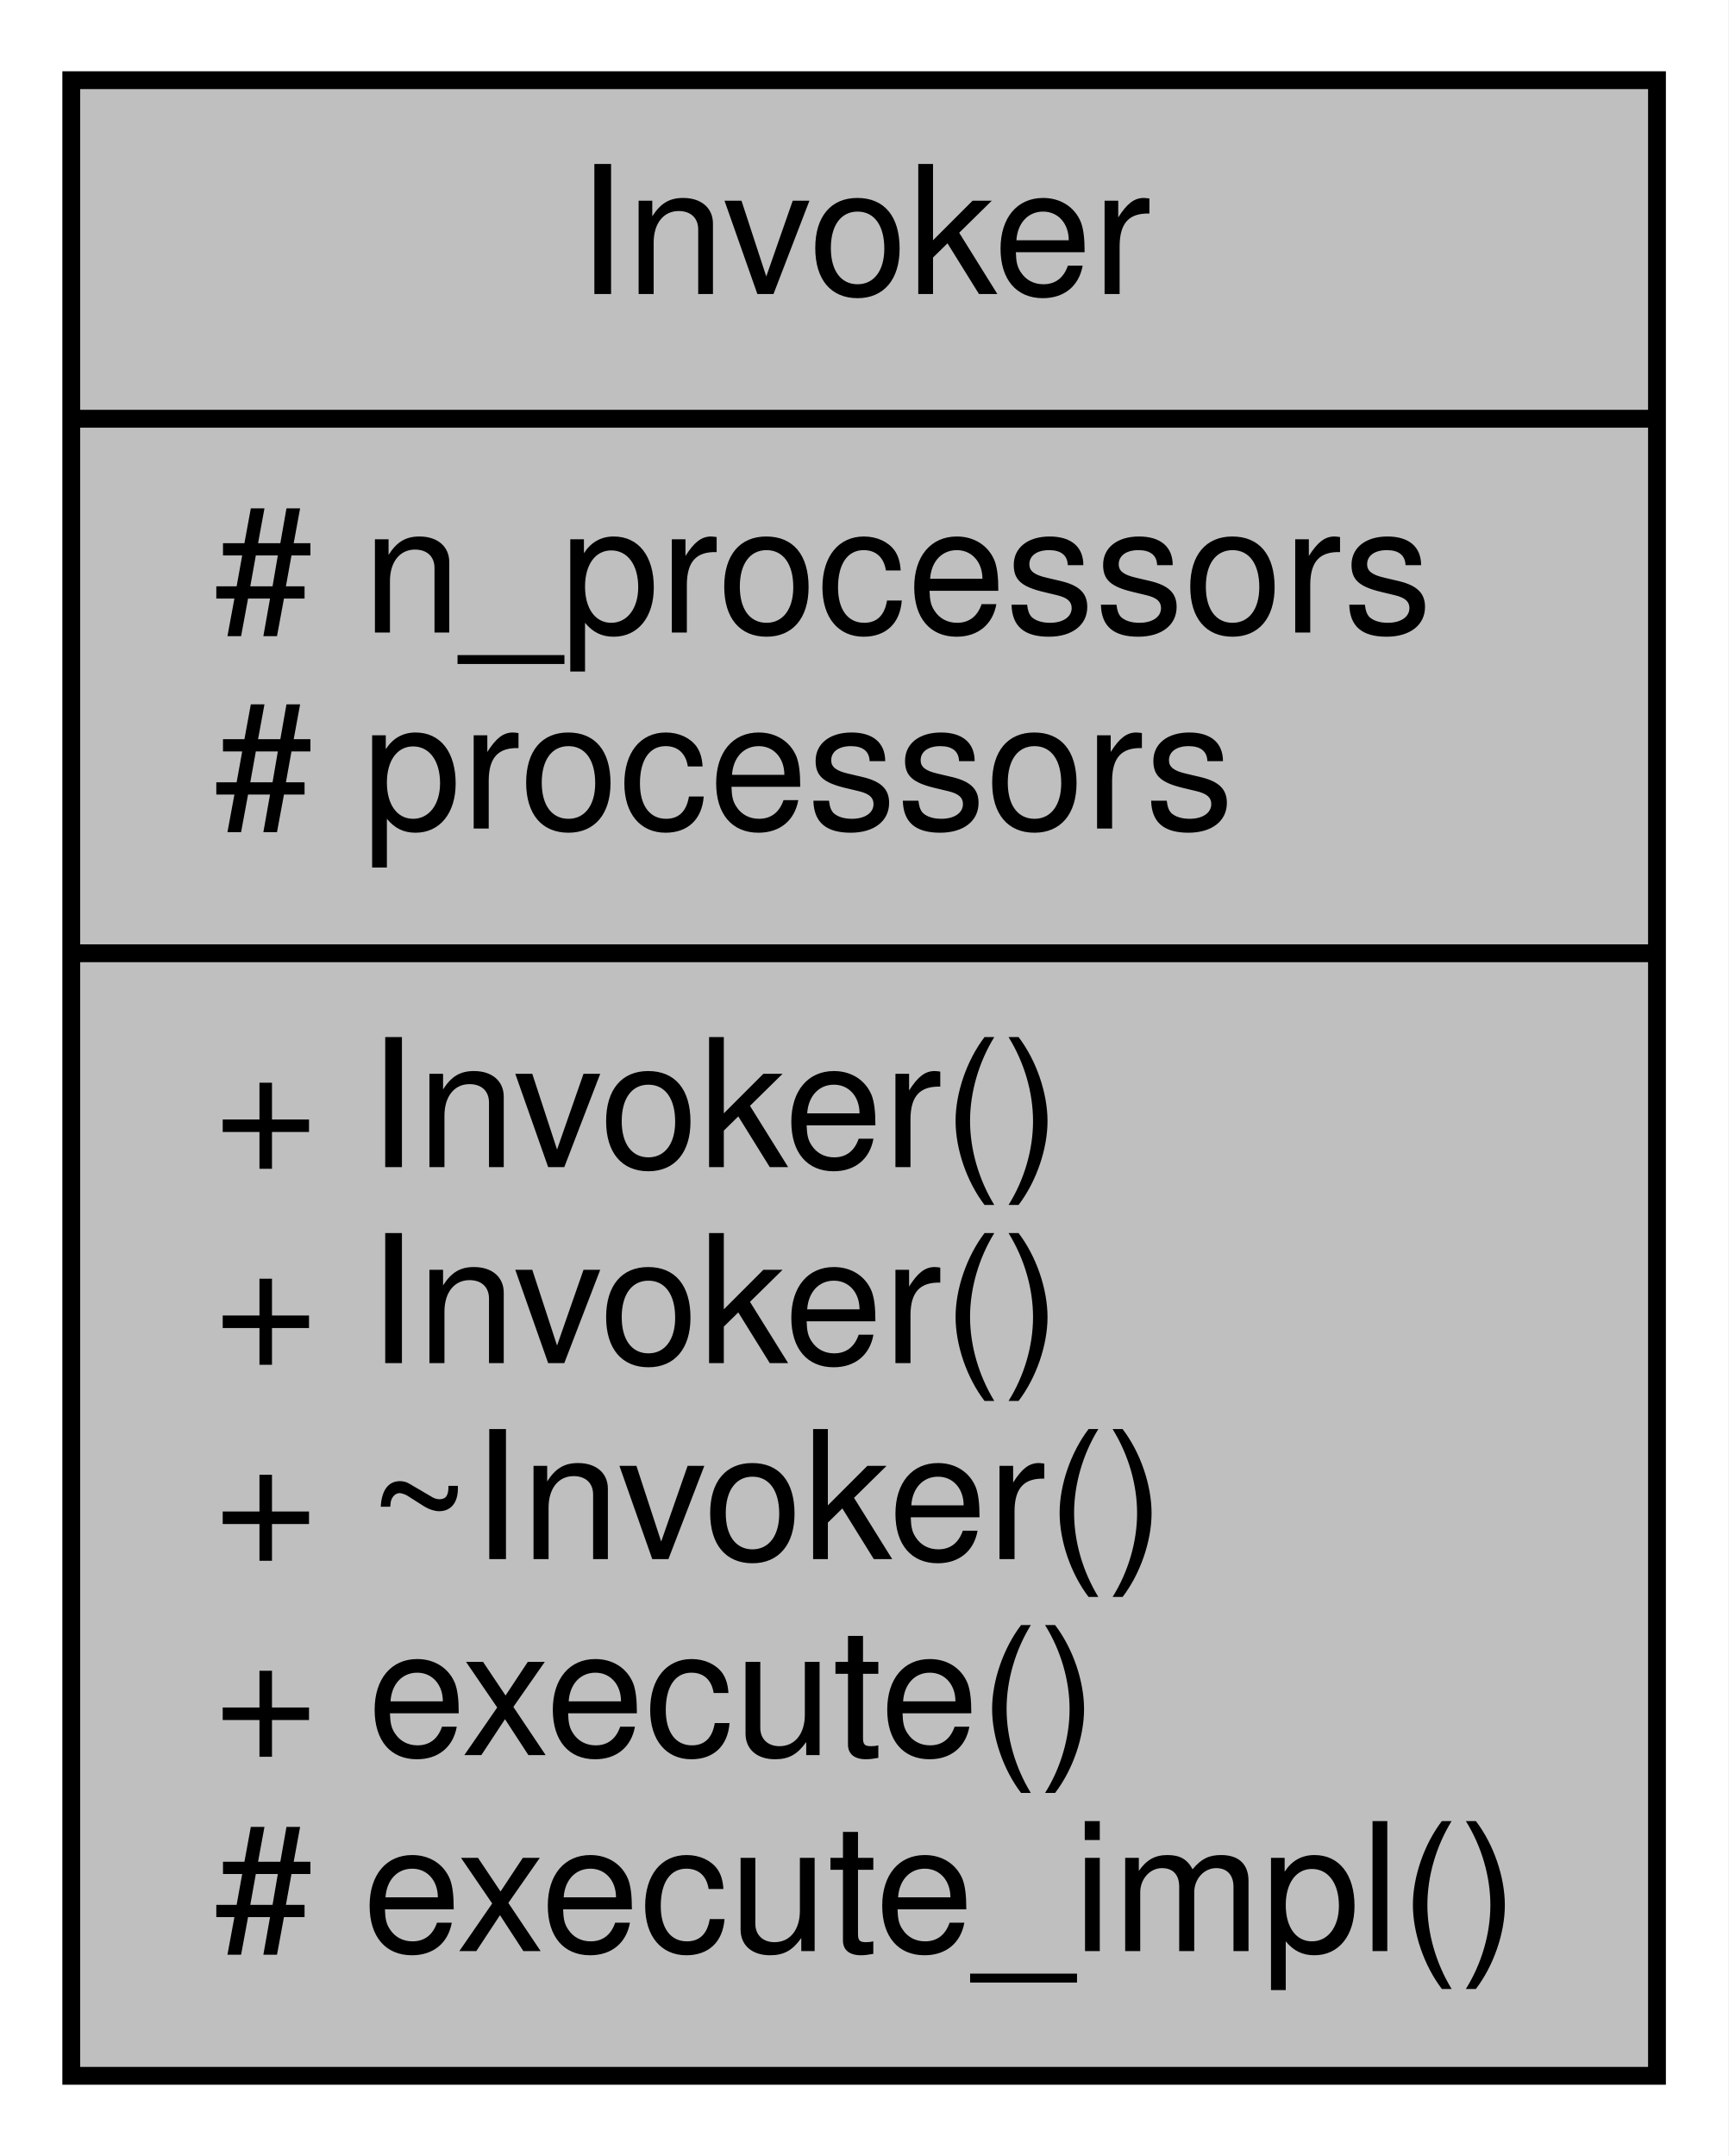
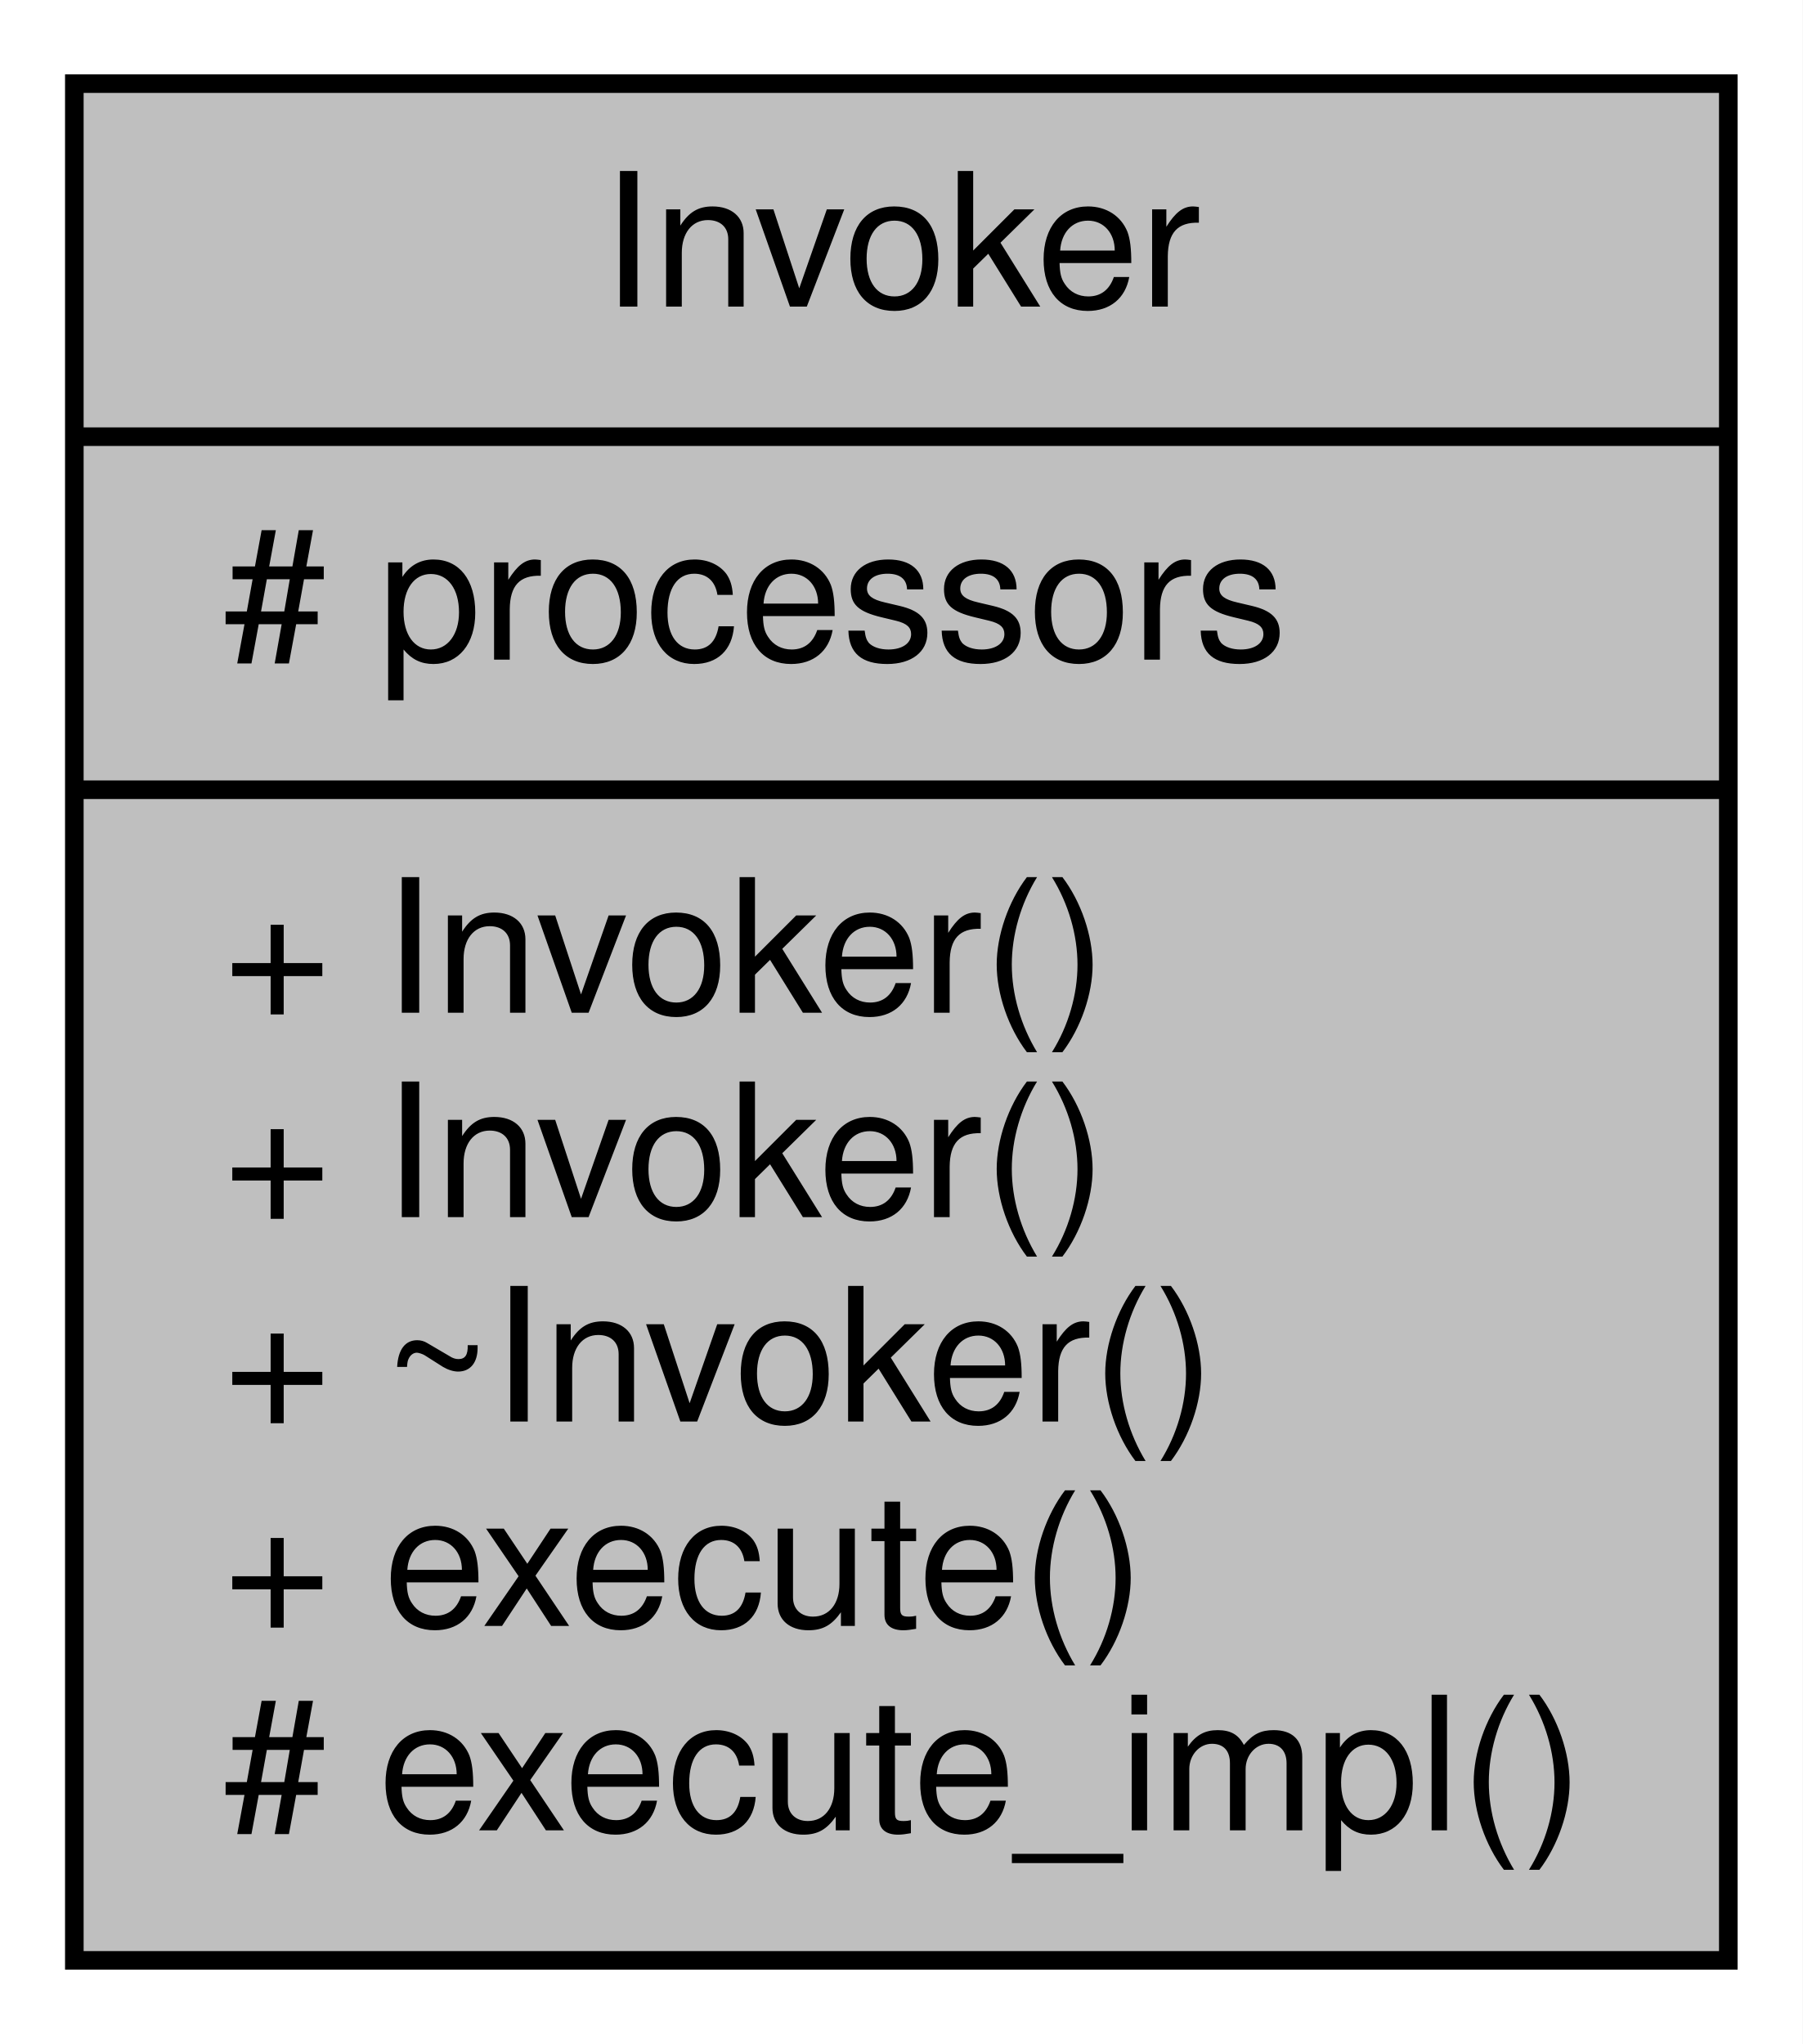
- <svg xmlns="http://www.w3.org/2000/svg" width="97pt" height="121pt" viewBox="0.00 0.00 97.00 121.00">
-   <g id="graph0" class="graph" transform="scale(1 1) rotate(0) translate(4 117)">
-     <polygon fill="#ffffff" stroke="transparent" points="-4,4 -4,-117 93,-117 93,4 -4,4" />
+ <svg xmlns="http://www.w3.org/2000/svg" width="97pt" height="110pt" viewBox="0.00 0.00 97.00 110.00">
+   <g id="graph0" class="graph" transform="scale(1 1) rotate(0) translate(4 106)">
+     <polygon fill="#ffffff" stroke="transparent" points="-4,4 -4,-106 93,-106 93,4 -4,4" />
    <g id="node1" class="node">
-       <polygon fill="#bfbfbf" stroke="#000000" points="0,-.5 0,-112.5 89,-112.5 89,-.5 0,-.5" />
-       <text text-anchor="middle" x="44.5" y="-100.5" font-family="Helvetica,sans-Serif" font-size="10.00" fill="#000000">Invoker</text>
-       <polyline fill="none" stroke="#000000" points="0,-93.5 89,-93.5 " />
-       <text text-anchor="start" x="8" y="-81.5" font-family="Helvetica,sans-Serif" font-size="10.00" fill="#000000"># n_processors</text>
+       <polygon fill="#bfbfbf" stroke="#000000" points="0,-.5 0,-101.5 89,-101.5 89,-.5 0,-.5" />
+       <text text-anchor="middle" x="44.5" y="-89.5" font-family="Helvetica,sans-Serif" font-size="10.00" fill="#000000">Invoker</text>
+       <polyline fill="none" stroke="#000000" points="0,-82.5 89,-82.5 " />
      <text text-anchor="start" x="8" y="-70.5" font-family="Helvetica,sans-Serif" font-size="10.00" fill="#000000"># processors</text>
      <polyline fill="none" stroke="#000000" points="0,-63.5 89,-63.5 " />
      <text text-anchor="start" x="8" y="-51.5" font-family="Helvetica,sans-Serif" font-size="10.00" fill="#000000">+ Invoker()</text>
      <text text-anchor="start" x="8" y="-40.5" font-family="Helvetica,sans-Serif" font-size="10.00" fill="#000000">+ Invoker()</text>
      <text text-anchor="start" x="8" y="-29.5" font-family="Helvetica,sans-Serif" font-size="10.00" fill="#000000">+ ~Invoker()</text>
      <text text-anchor="start" x="8" y="-18.5" font-family="Helvetica,sans-Serif" font-size="10.00" fill="#000000">+ execute()</text>
      <text text-anchor="start" x="8" y="-7.5" font-family="Helvetica,sans-Serif" font-size="10.00" fill="#000000"># execute_impl()</text>
    </g>
  </g>
</svg>
